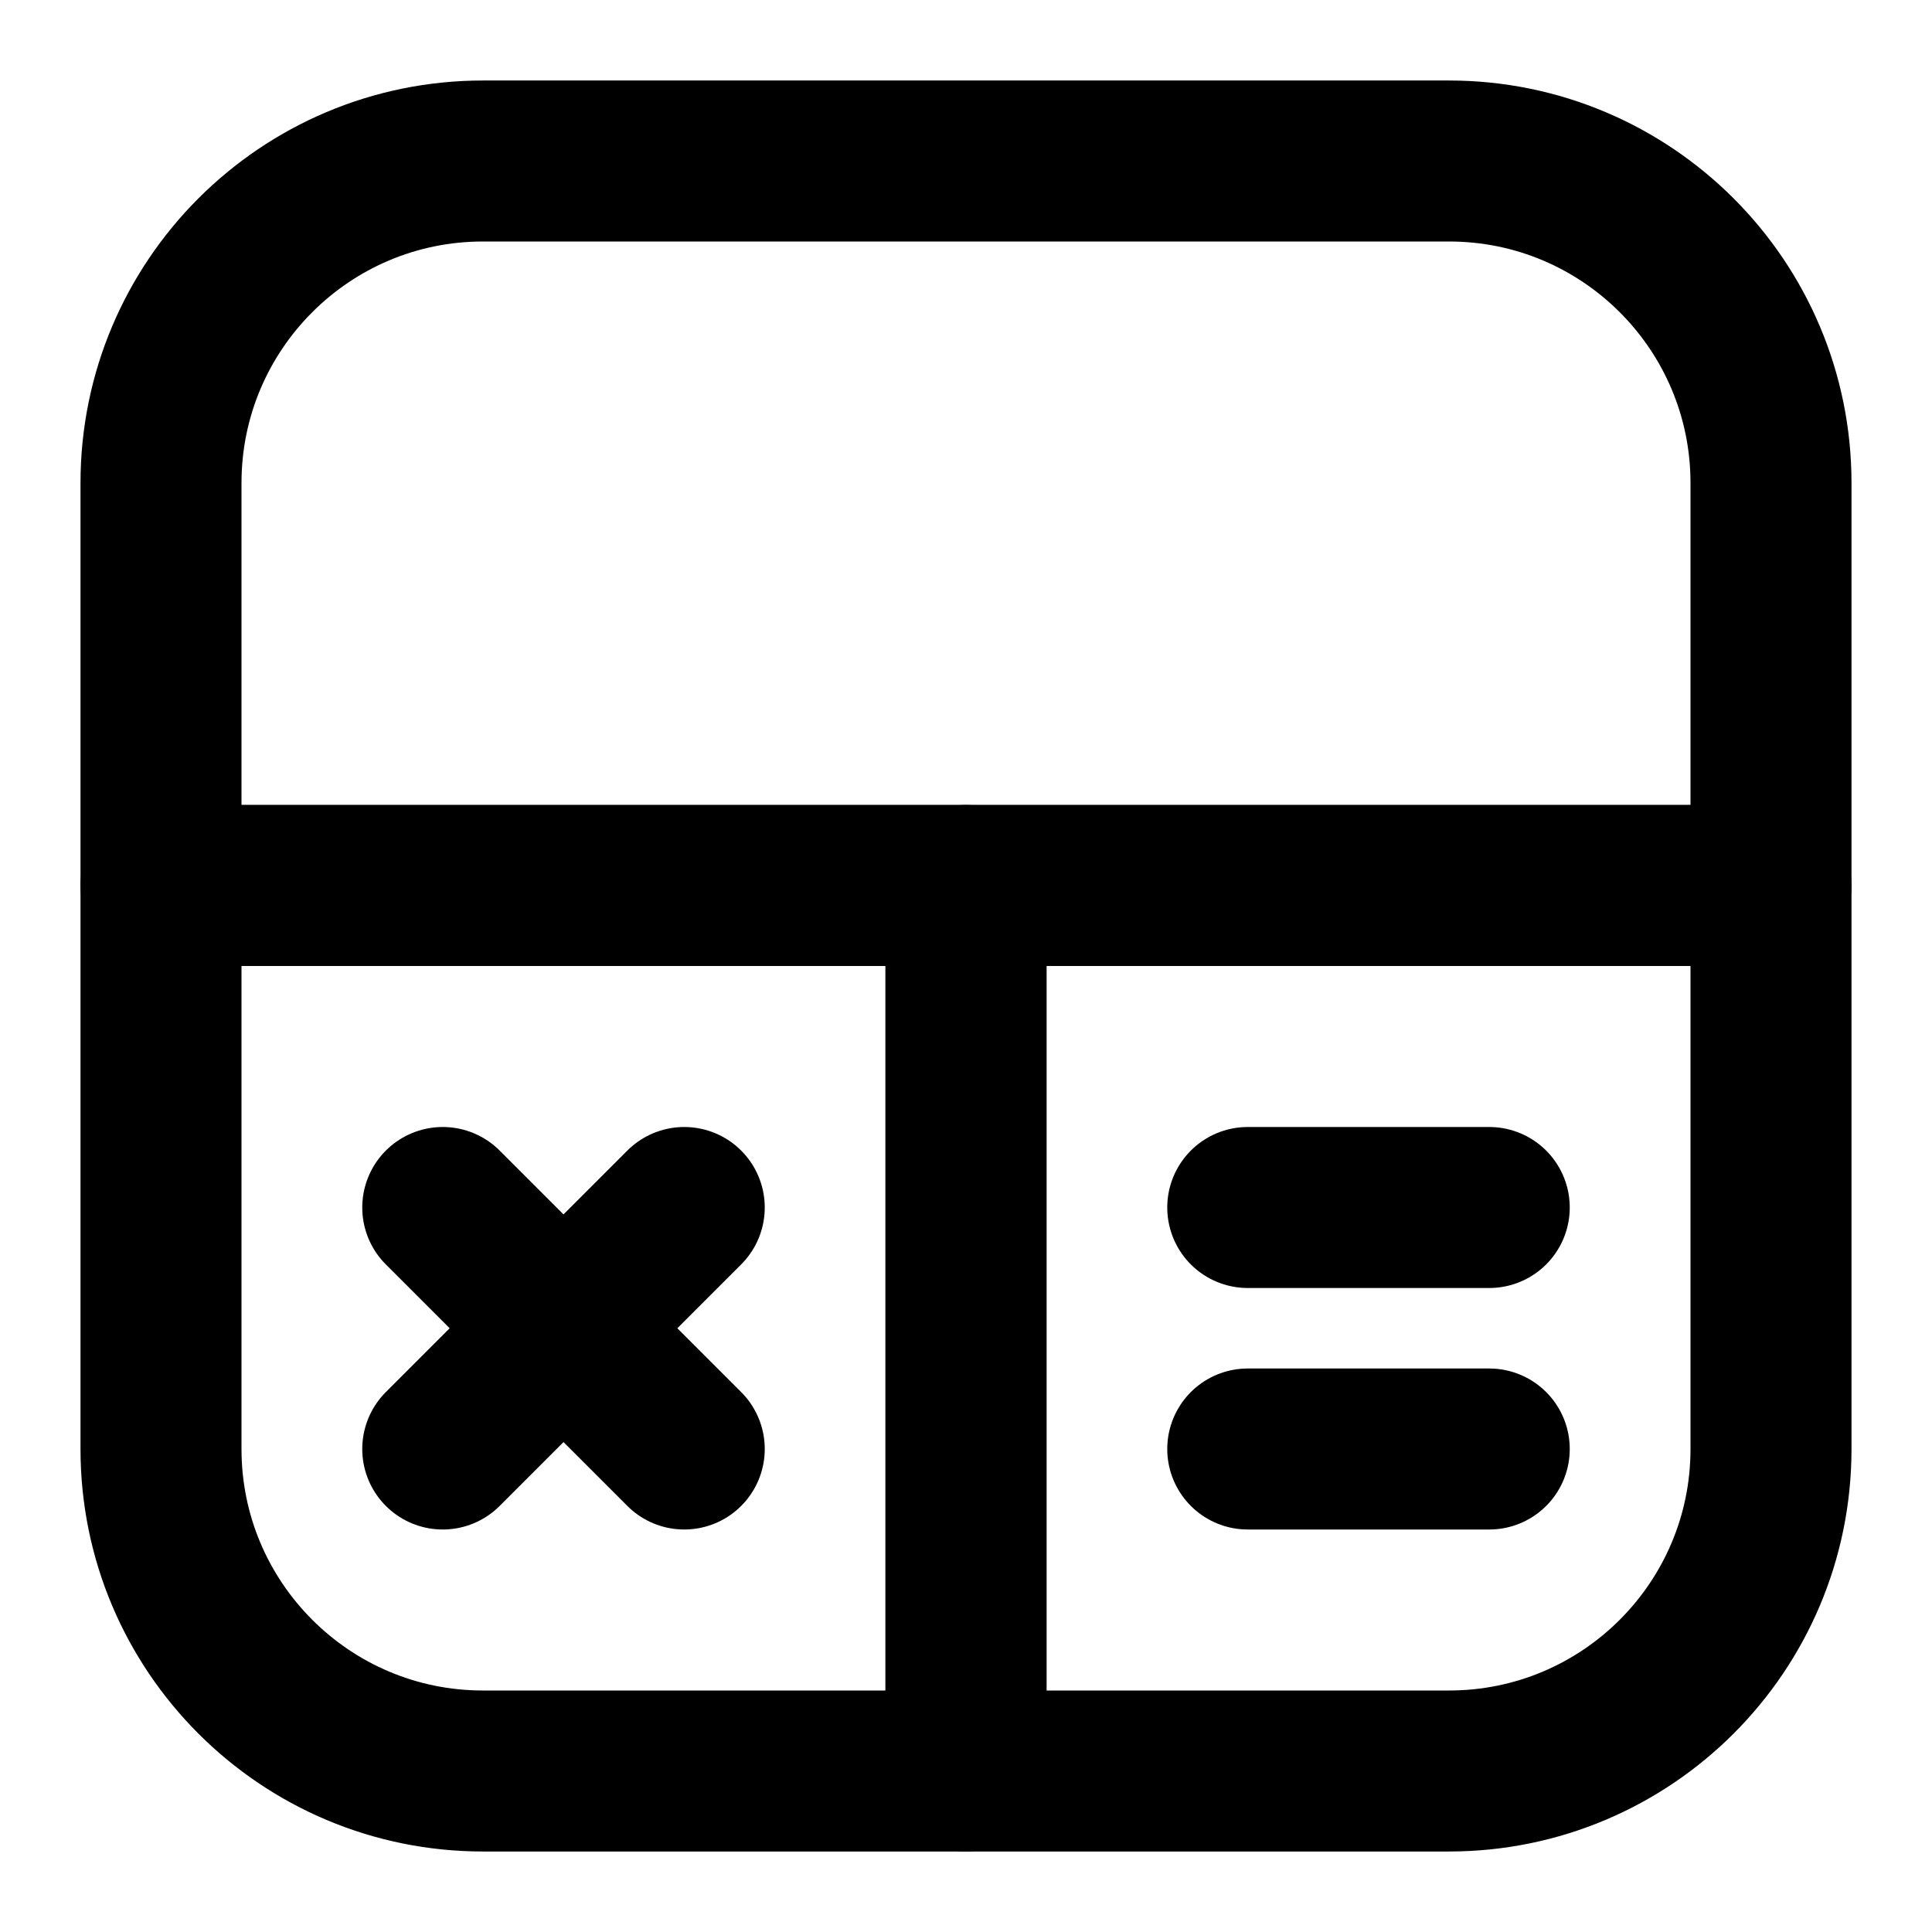
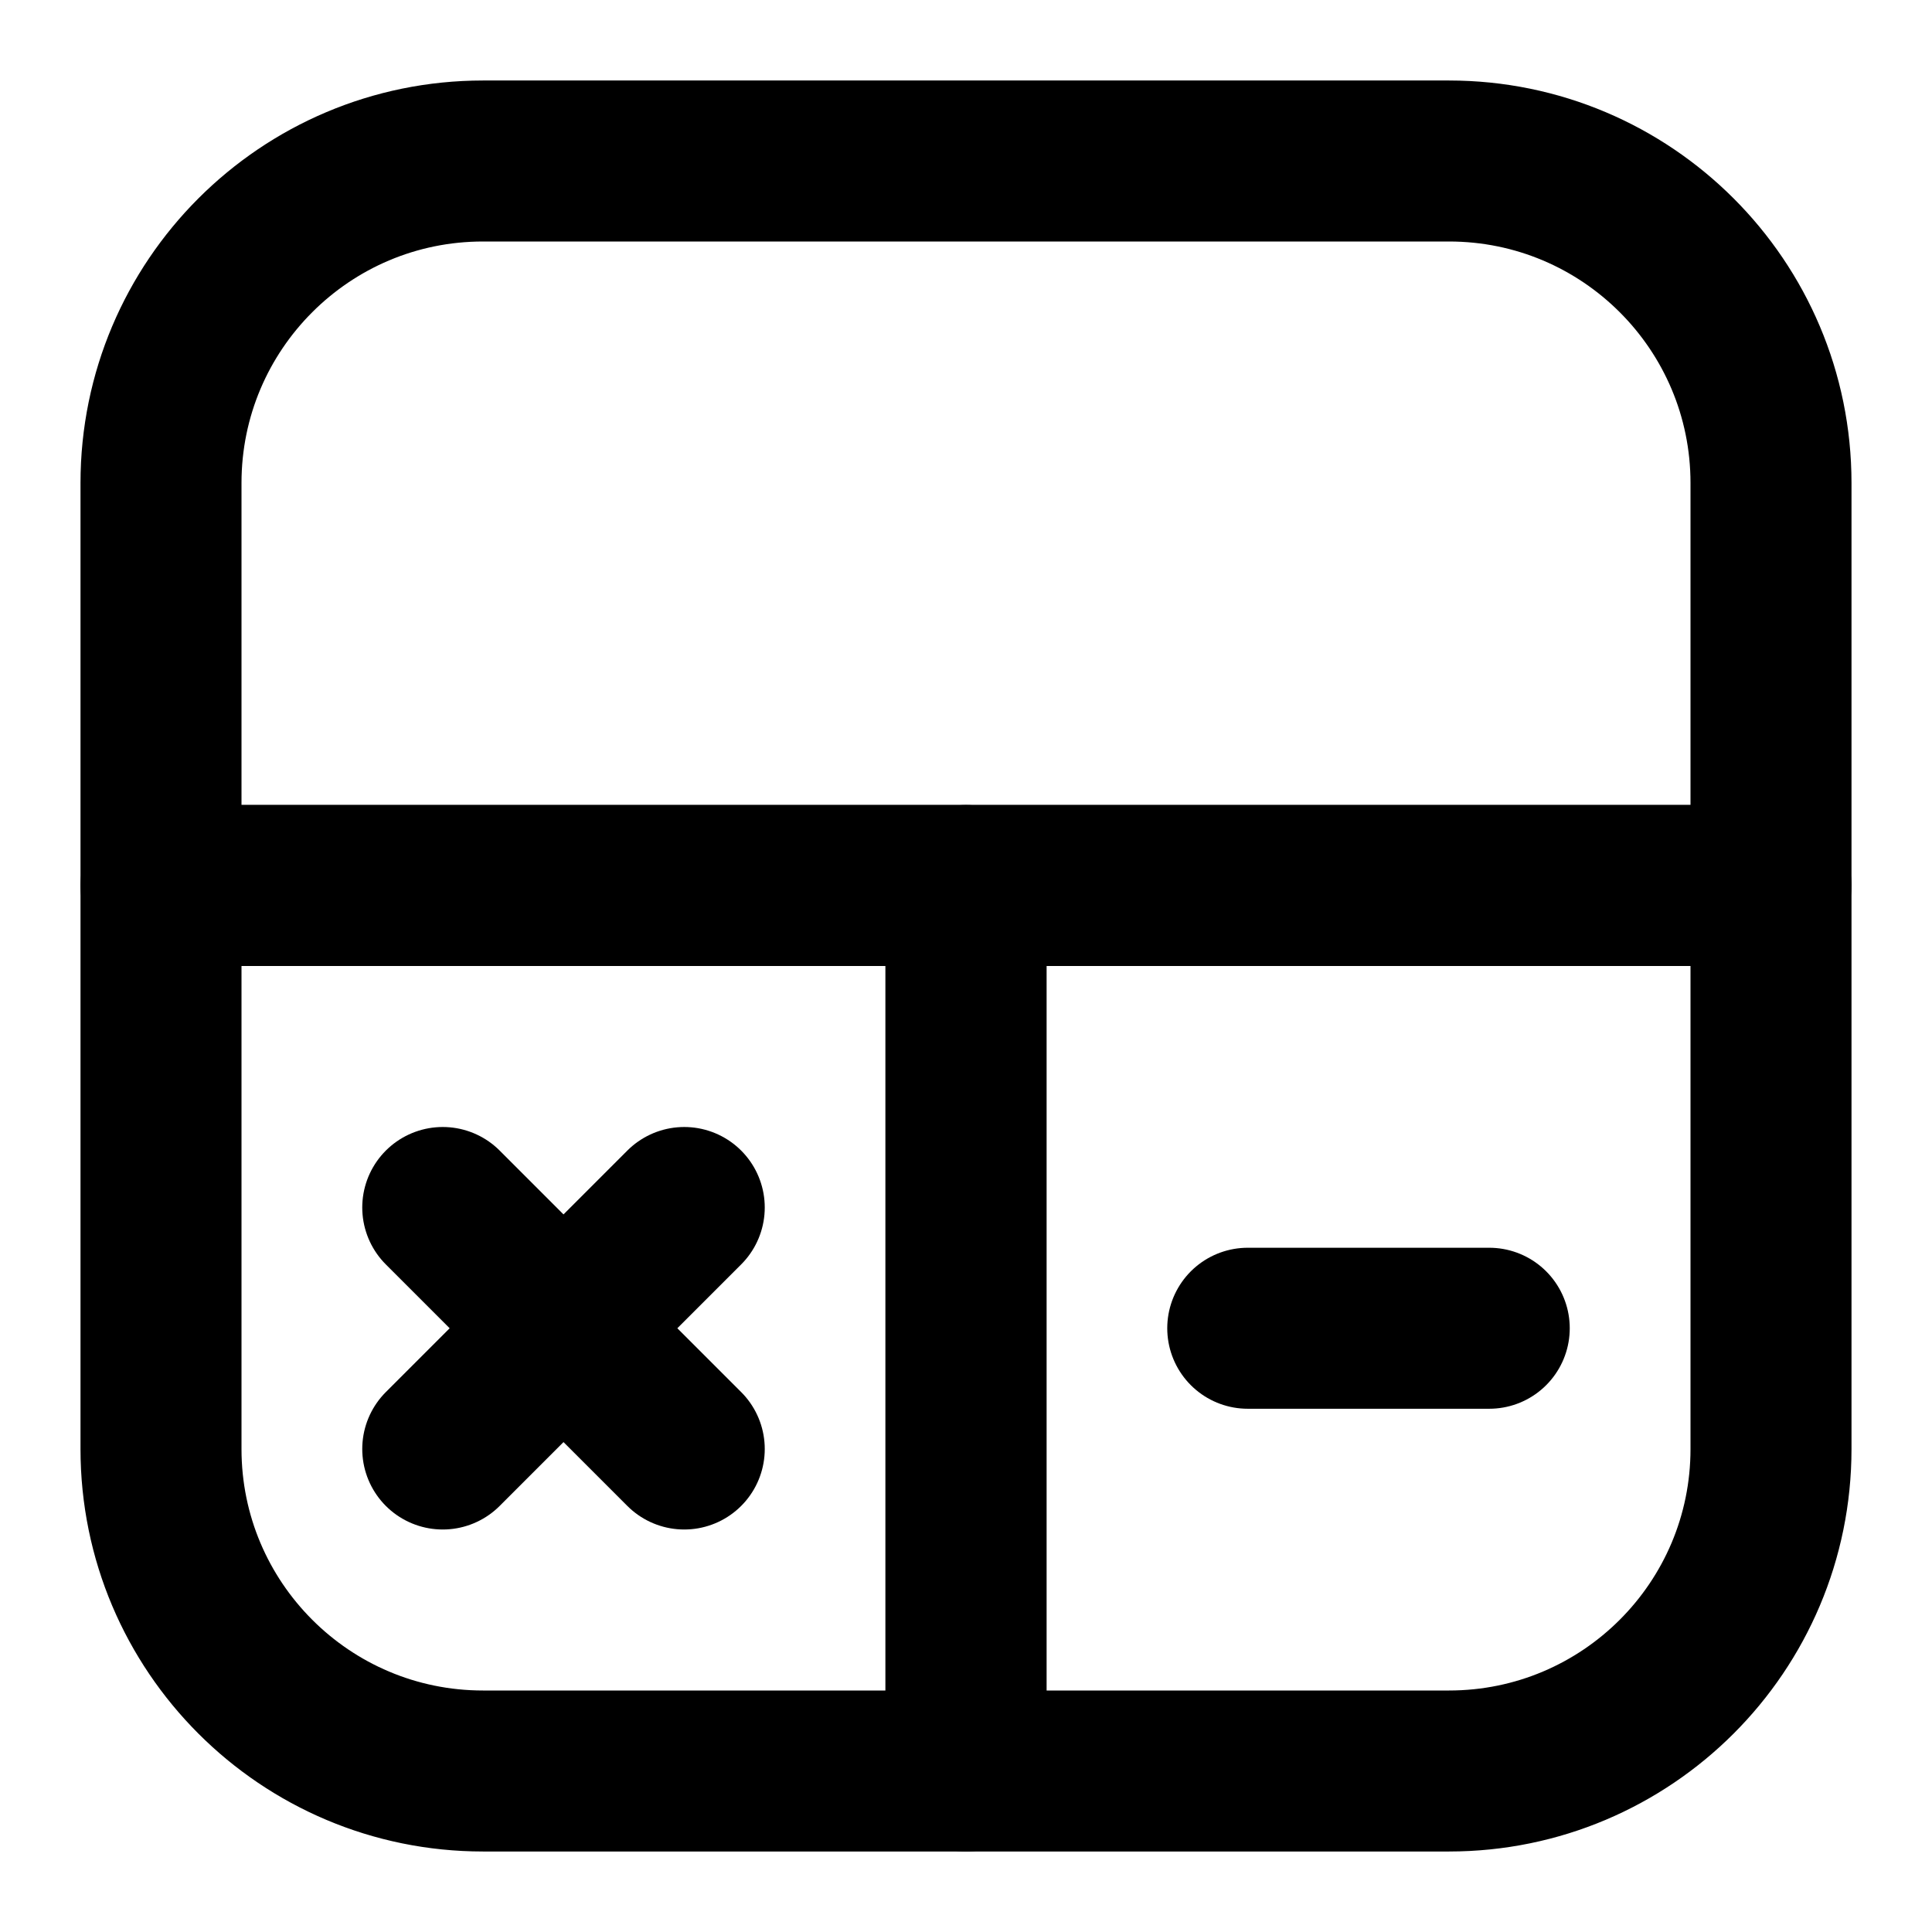
<svg xmlns="http://www.w3.org/2000/svg" width="24" height="24" viewBox="0 0 24 24" fill="none">
  <path d="M2 6C2 3.791 3.791 2 6 2H18C20.209 2 22 3.791 22 6V11H2V6Z" stroke="black" stroke-width="2" stroke-linecap="round" stroke-linejoin="round" />
-   <path d="M18.5 15L15.5 15M18.5 18L15.5 18" stroke="black" stroke-width="2" stroke-linecap="round" />
+   <path d="M18.5 16.5L15.5 16.5" stroke="black" stroke-width="2" stroke-linecap="round" />
  <path d="M12 11H22V18C22 20.209 20.209 22 18 22H12V11Z" stroke="black" stroke-width="2" stroke-linecap="round" stroke-linejoin="round" />
  <path d="M12 11H2V18C2 20.209 3.791 22 6 22H12V11Z" stroke="black" stroke-width="2" stroke-linecap="round" stroke-linejoin="round" />
  <path d="M5.5 18L7 16.5M7 16.5L8.5 15M7 16.5L8.5 18M7 16.5L5.5 15" stroke="black" stroke-width="2" stroke-linecap="round" />
</svg>
